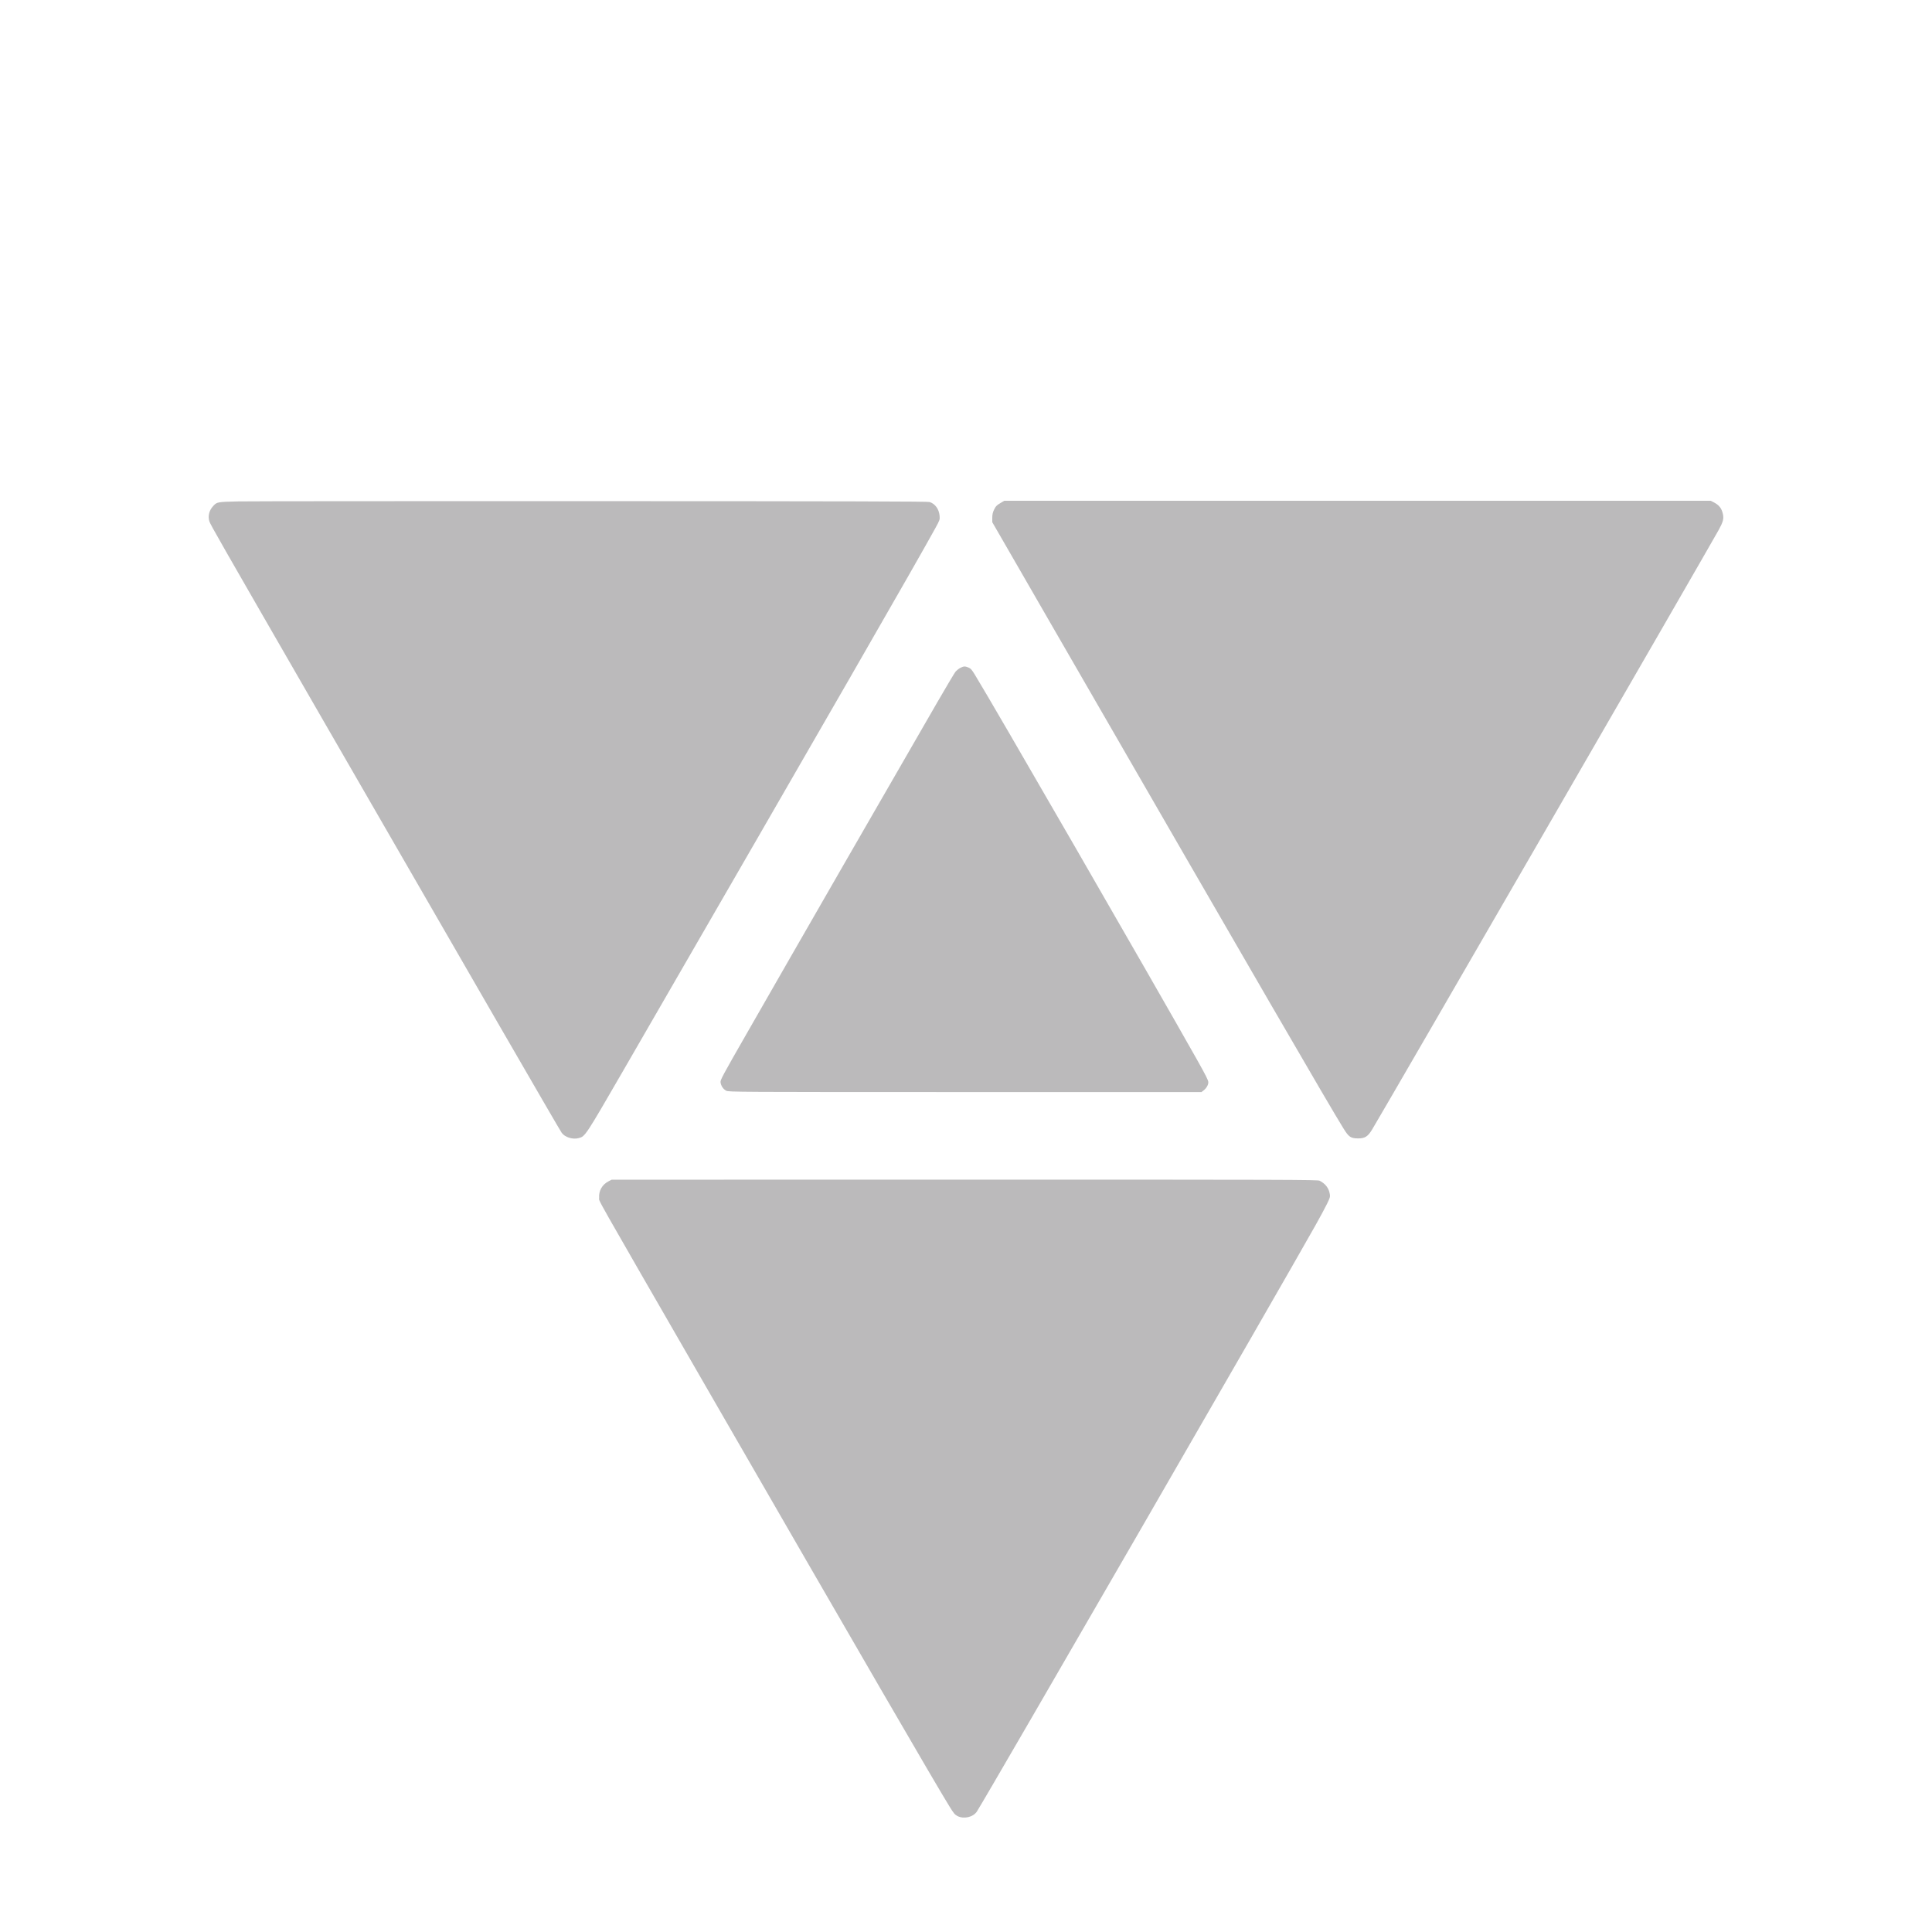
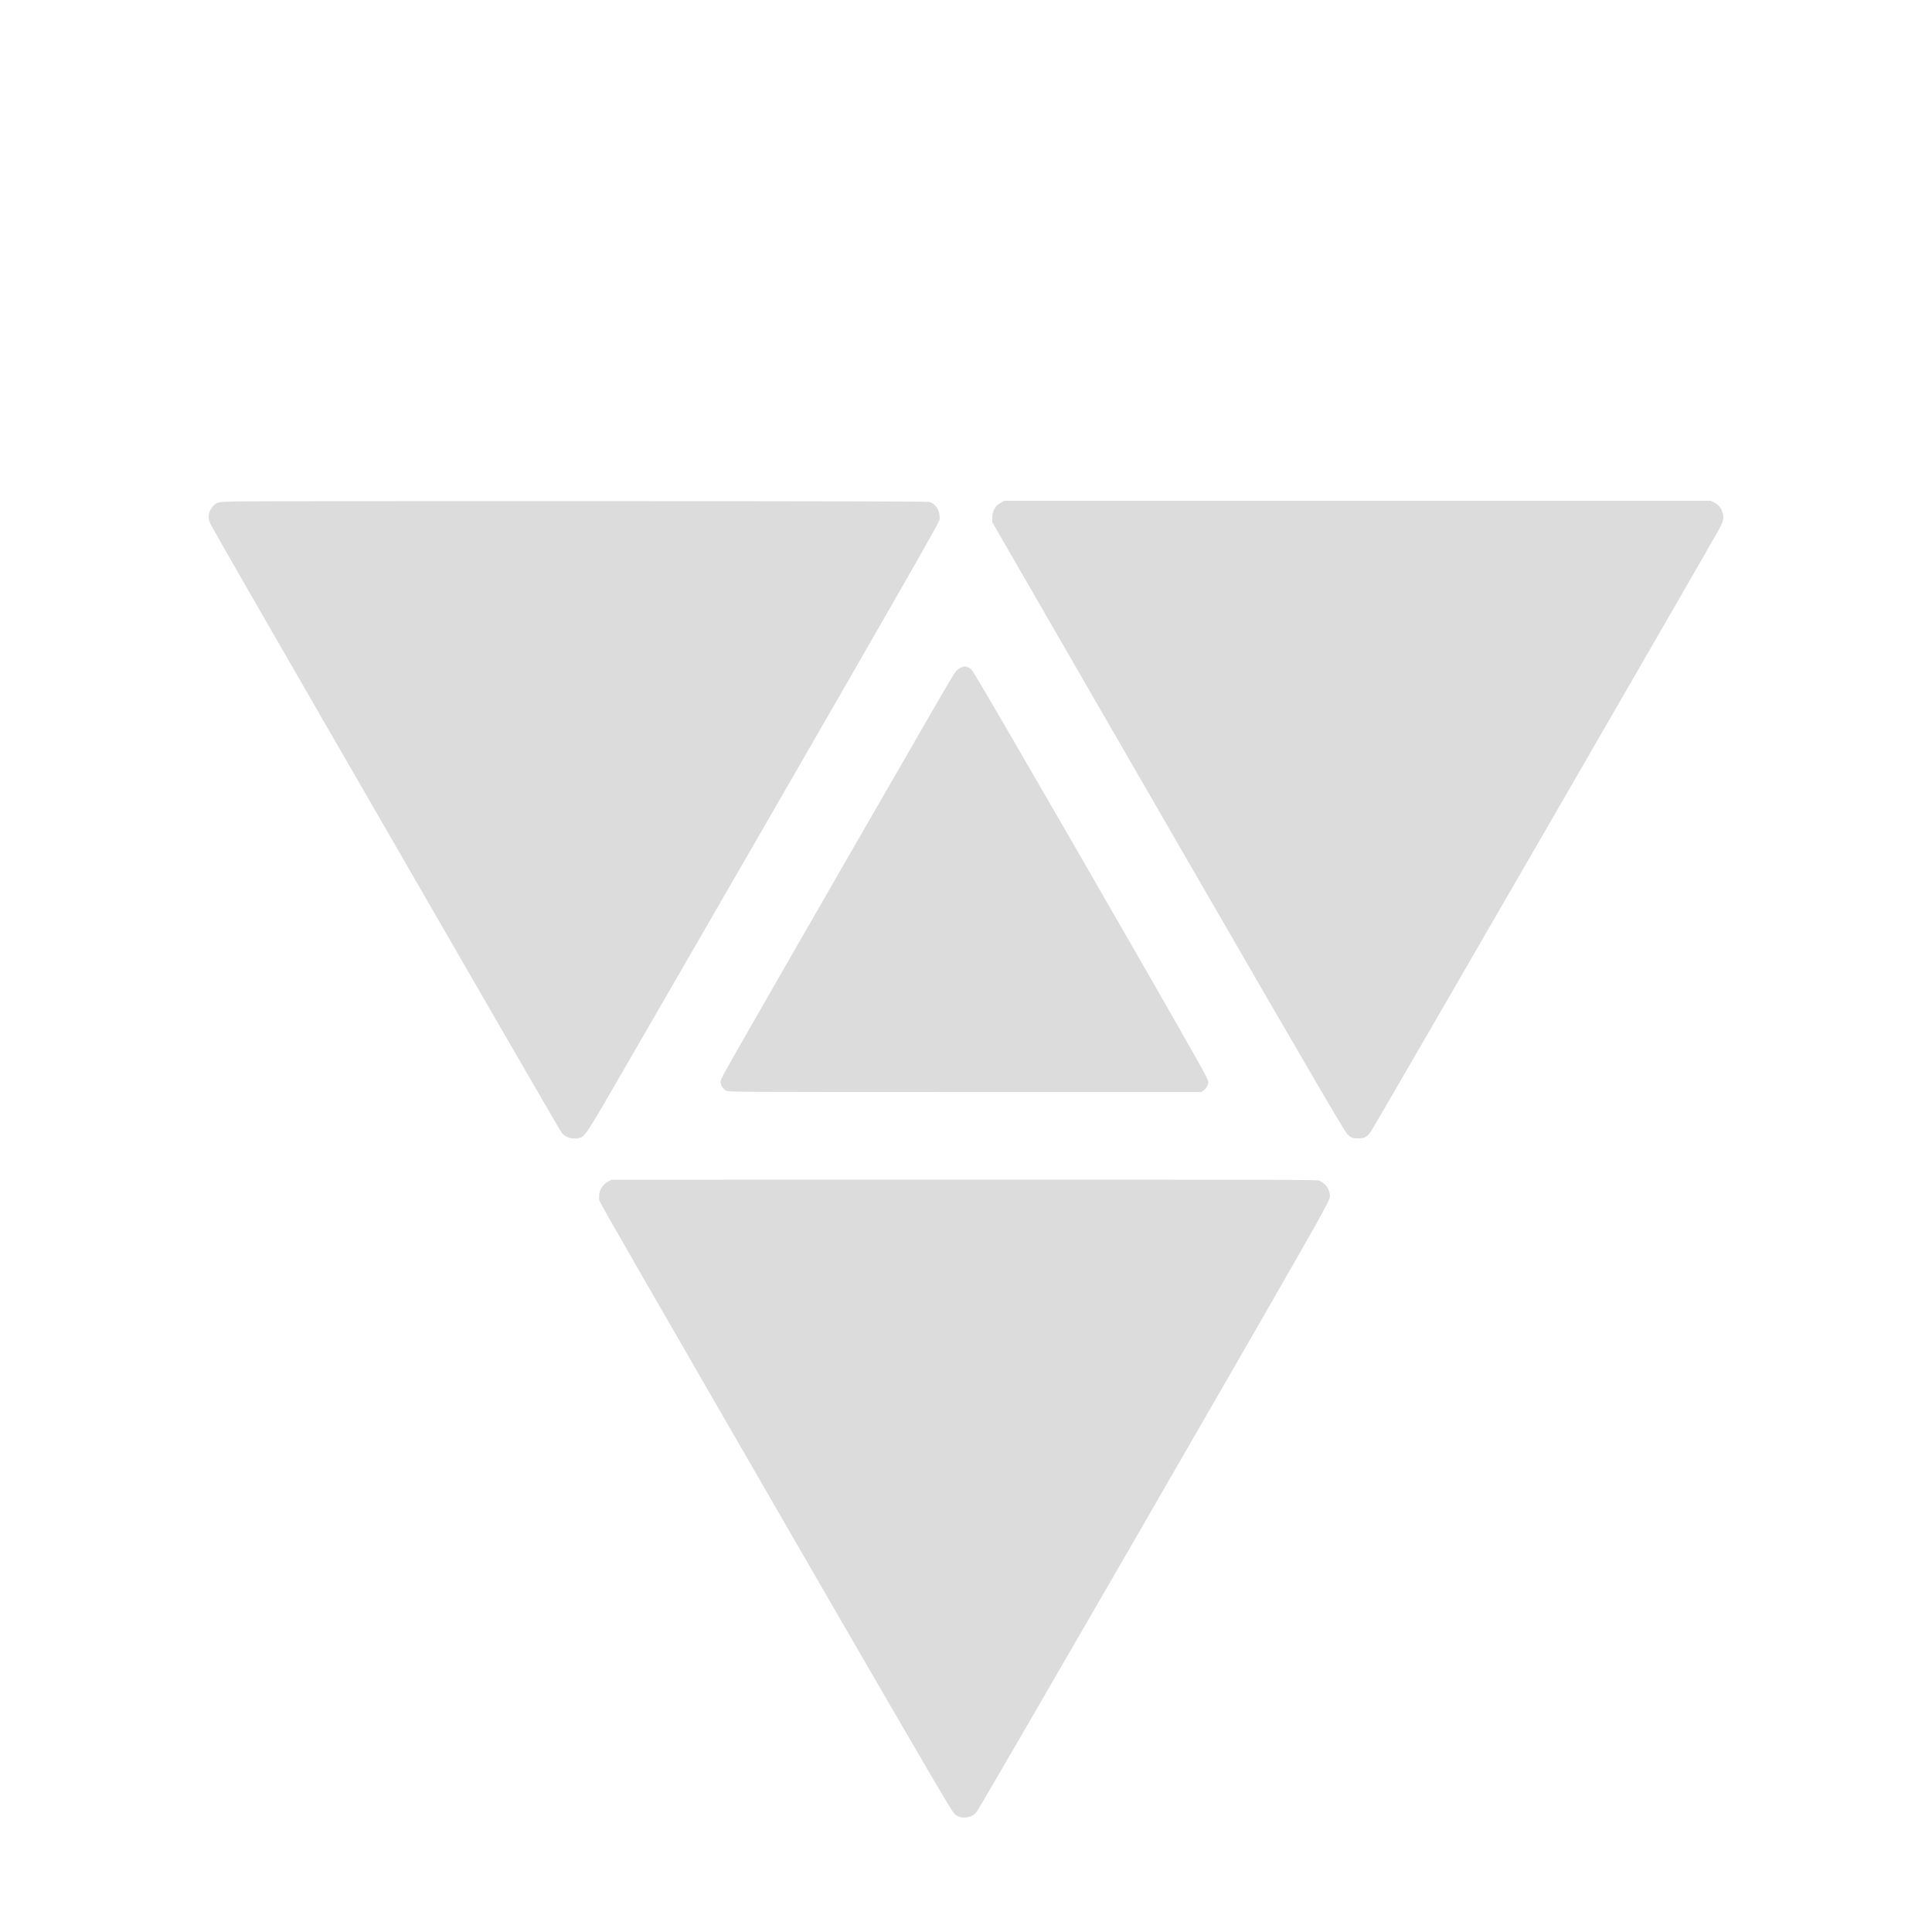
<svg xmlns="http://www.w3.org/2000/svg" version="1.0" width="100mm" height="100mm" viewBox="0 0 283.465 283.465" preserveAspectRatio="xMidYMid meet" id="svg8976">
  <defs id="defs8980" />
-   <g transform="matrix(0.01,0,0,-0.01,30.18706,266.9769)" fill="#000000" stroke="none" id="g8974" style="fill:#bbbabb;fill-opacity:1">
-     <path d="m 480,19341 c -310,-7 -316,-8 -371,-68 -59,-63 -80,-147 -56,-224 15,-49 125,-240 1672,-2924 2201,-3816 3466,-6005 3497,-6047 47,-67 164,-103 253,-78 93,26 96,30 648,985 3085,5338 4293,7438 4582,7964 66,121 67,124 62,182 -9,97 -64,174 -146,201 -28,9 -1146,12 -4946,13 -2701,1 -5038,-1 -5195,-4 z" id="path8966" style="fill:#bbbabb;fill-opacity:1" />
-     <path d="m 11670,19323 c -66,-38 -80,-53 -106,-108 -17,-36 -24,-68 -24,-115 v -64 l 987,-1711 c 2909,-5041 3947,-6831 4164,-7181 80,-130 108,-149 219,-149 99,0 142,28 206,135 226,376 4865,8403 5082,8792 65,118 77,164 62,234 -19,85 -57,133 -137,173 l -42,21 h -5183 -5183 z" id="path8968" style="fill:#bbbabb;fill-opacity:1" />
-     <path d="m 11070,16898 c -24,-13 -56,-39 -71,-58 -15,-19 -133,-217 -262,-440 -644,-1113 -2092,-3629 -2799,-4865 -359,-626 -389,-683 -385,-717 7,-53 41,-103 85,-124 36,-18 146,-19 3504,-19 h 3467 l 28,21 c 43,32 73,82 73,123 0,28 -37,101 -166,331 -652,1157 -3013,5250 -3261,5651 -44,72 -59,89 -93,103 -53,21 -67,20 -120,-6 z" id="path8970" style="fill:#bbbabb;fill-opacity:1" />
-     <path d="m 5909,9365 c -93,-48 -145,-140 -137,-242 5,-66 -150,208 1586,-2803 2277,-3948 3341,-5782 3556,-6130 61,-98 77,-118 116,-138 95,-48 232,-15 285,68 180,285 4460,7694 4970,8605 65,116 140,255 166,309 42,86 48,104 42,140 -13,89 -64,156 -150,200 -29,15 -459,16 -5210,16 l -5178,-1 z" id="path8972" style="fill:#bbbabb;fill-opacity:1" />
+   <g transform="matrix(0.01,0,0,-0.01,30.18706,266.9769)" fill="#000000" stroke="none" id="g8974" style="fill:#dcdcdc;fill-opacity:1">
+     <path d="m 480,19341 c -310,-7 -316,-8 -371,-68 -59,-63 -80,-147 -56,-224 15,-49 125,-240 1672,-2924 2201,-3816 3466,-6005 3497,-6047 47,-67 164,-103 253,-78 93,26 96,30 648,985 3085,5338 4293,7438 4582,7964 66,121 67,124 62,182 -9,97 -64,174 -146,201 -28,9 -1146,12 -4946,13 -2701,1 -5038,-1 -5195,-4 z" id="path8966" style="fill:#dcdcdc;fill-opacity:1" />
+     <path d="m 11670,19323 c -66,-38 -80,-53 -106,-108 -17,-36 -24,-68 -24,-115 v -64 l 987,-1711 c 2909,-5041 3947,-6831 4164,-7181 80,-130 108,-149 219,-149 99,0 142,28 206,135 226,376 4865,8403 5082,8792 65,118 77,164 62,234 -19,85 -57,133 -137,173 l -42,21 h -5183 -5183 z" id="path8968" style="fill:#dcdcdc;fill-opacity:1" />
+     <path d="m 11070,16898 c -24,-13 -56,-39 -71,-58 -15,-19 -133,-217 -262,-440 -644,-1113 -2092,-3629 -2799,-4865 -359,-626 -389,-683 -385,-717 7,-53 41,-103 85,-124 36,-18 146,-19 3504,-19 h 3467 l 28,21 c 43,32 73,82 73,123 0,28 -37,101 -166,331 -652,1157 -3013,5250 -3261,5651 -44,72 -59,89 -93,103 -53,21 -67,20 -120,-6 z" id="path8970" style="fill:#dcdcdc;fill-opacity:1" />
+     <path d="m 5909,9365 c -93,-48 -145,-140 -137,-242 5,-66 -150,208 1586,-2803 2277,-3948 3341,-5782 3556,-6130 61,-98 77,-118 116,-138 95,-48 232,-15 285,68 180,285 4460,7694 4970,8605 65,116 140,255 166,309 42,86 48,104 42,140 -13,89 -64,156 -150,200 -29,15 -459,16 -5210,16 l -5178,-1 z" id="path8972" style="fill:#dcdcdc;fill-opacity:1" />
  </g>
</svg>
